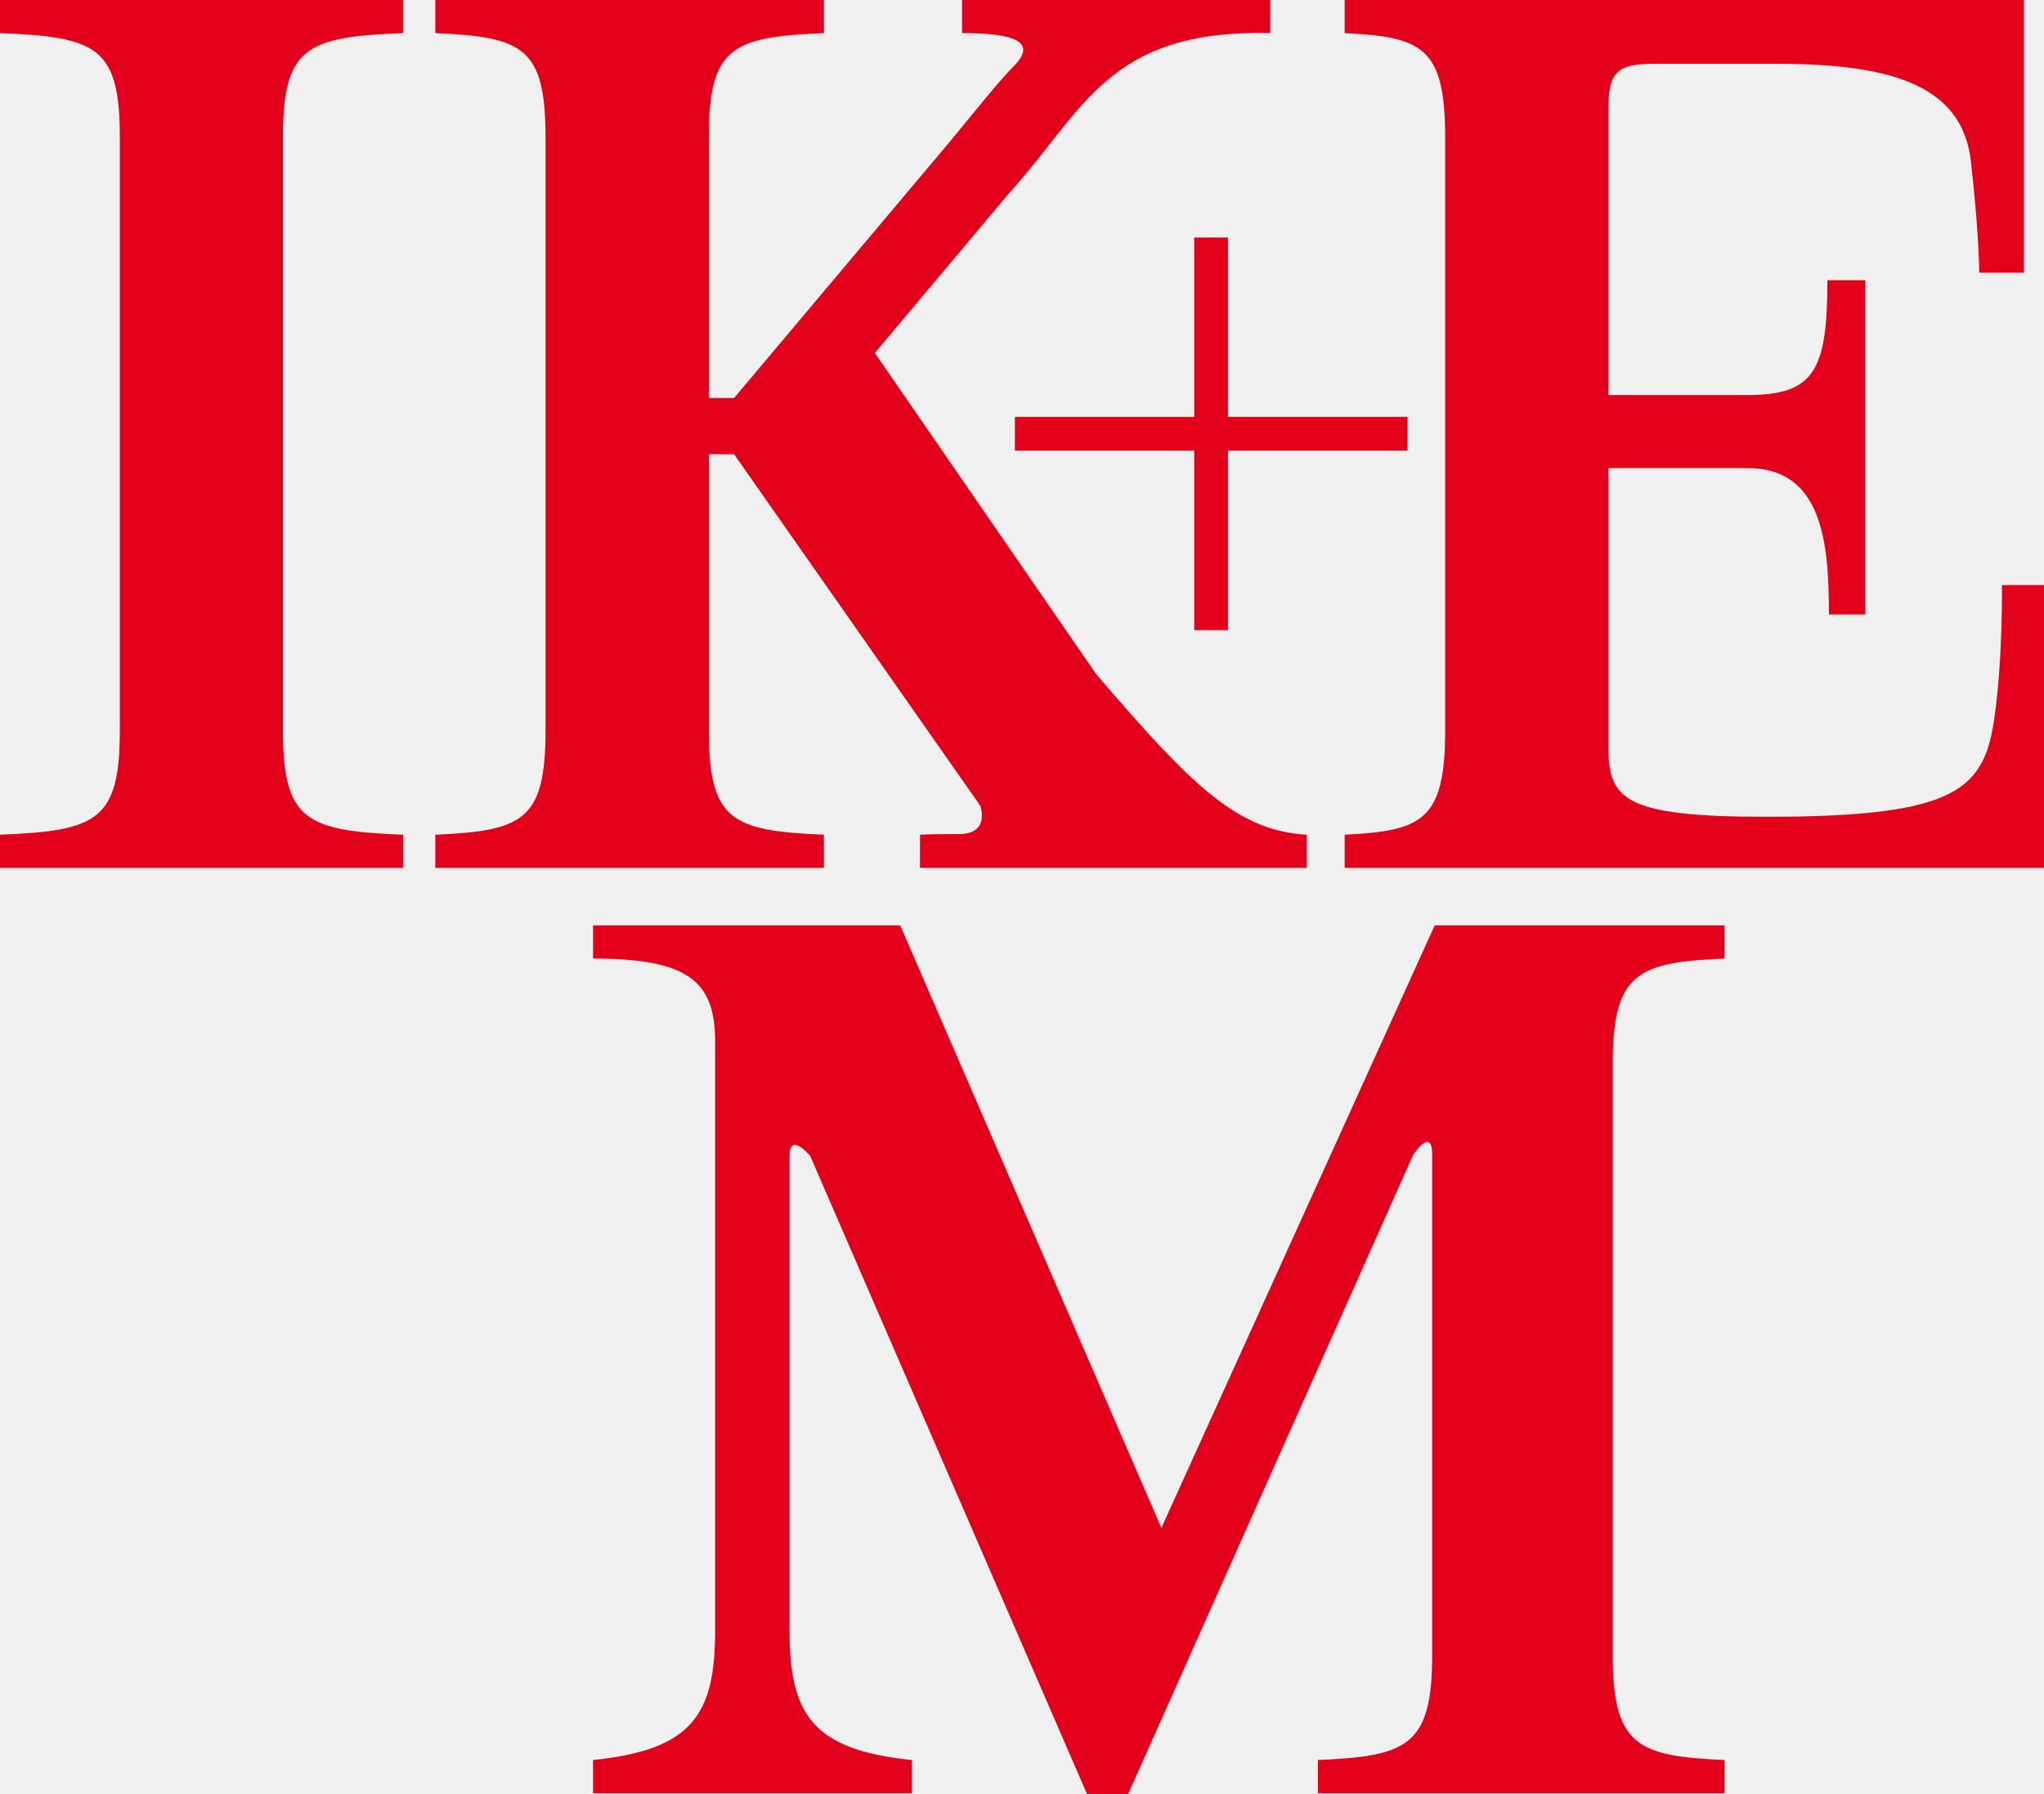
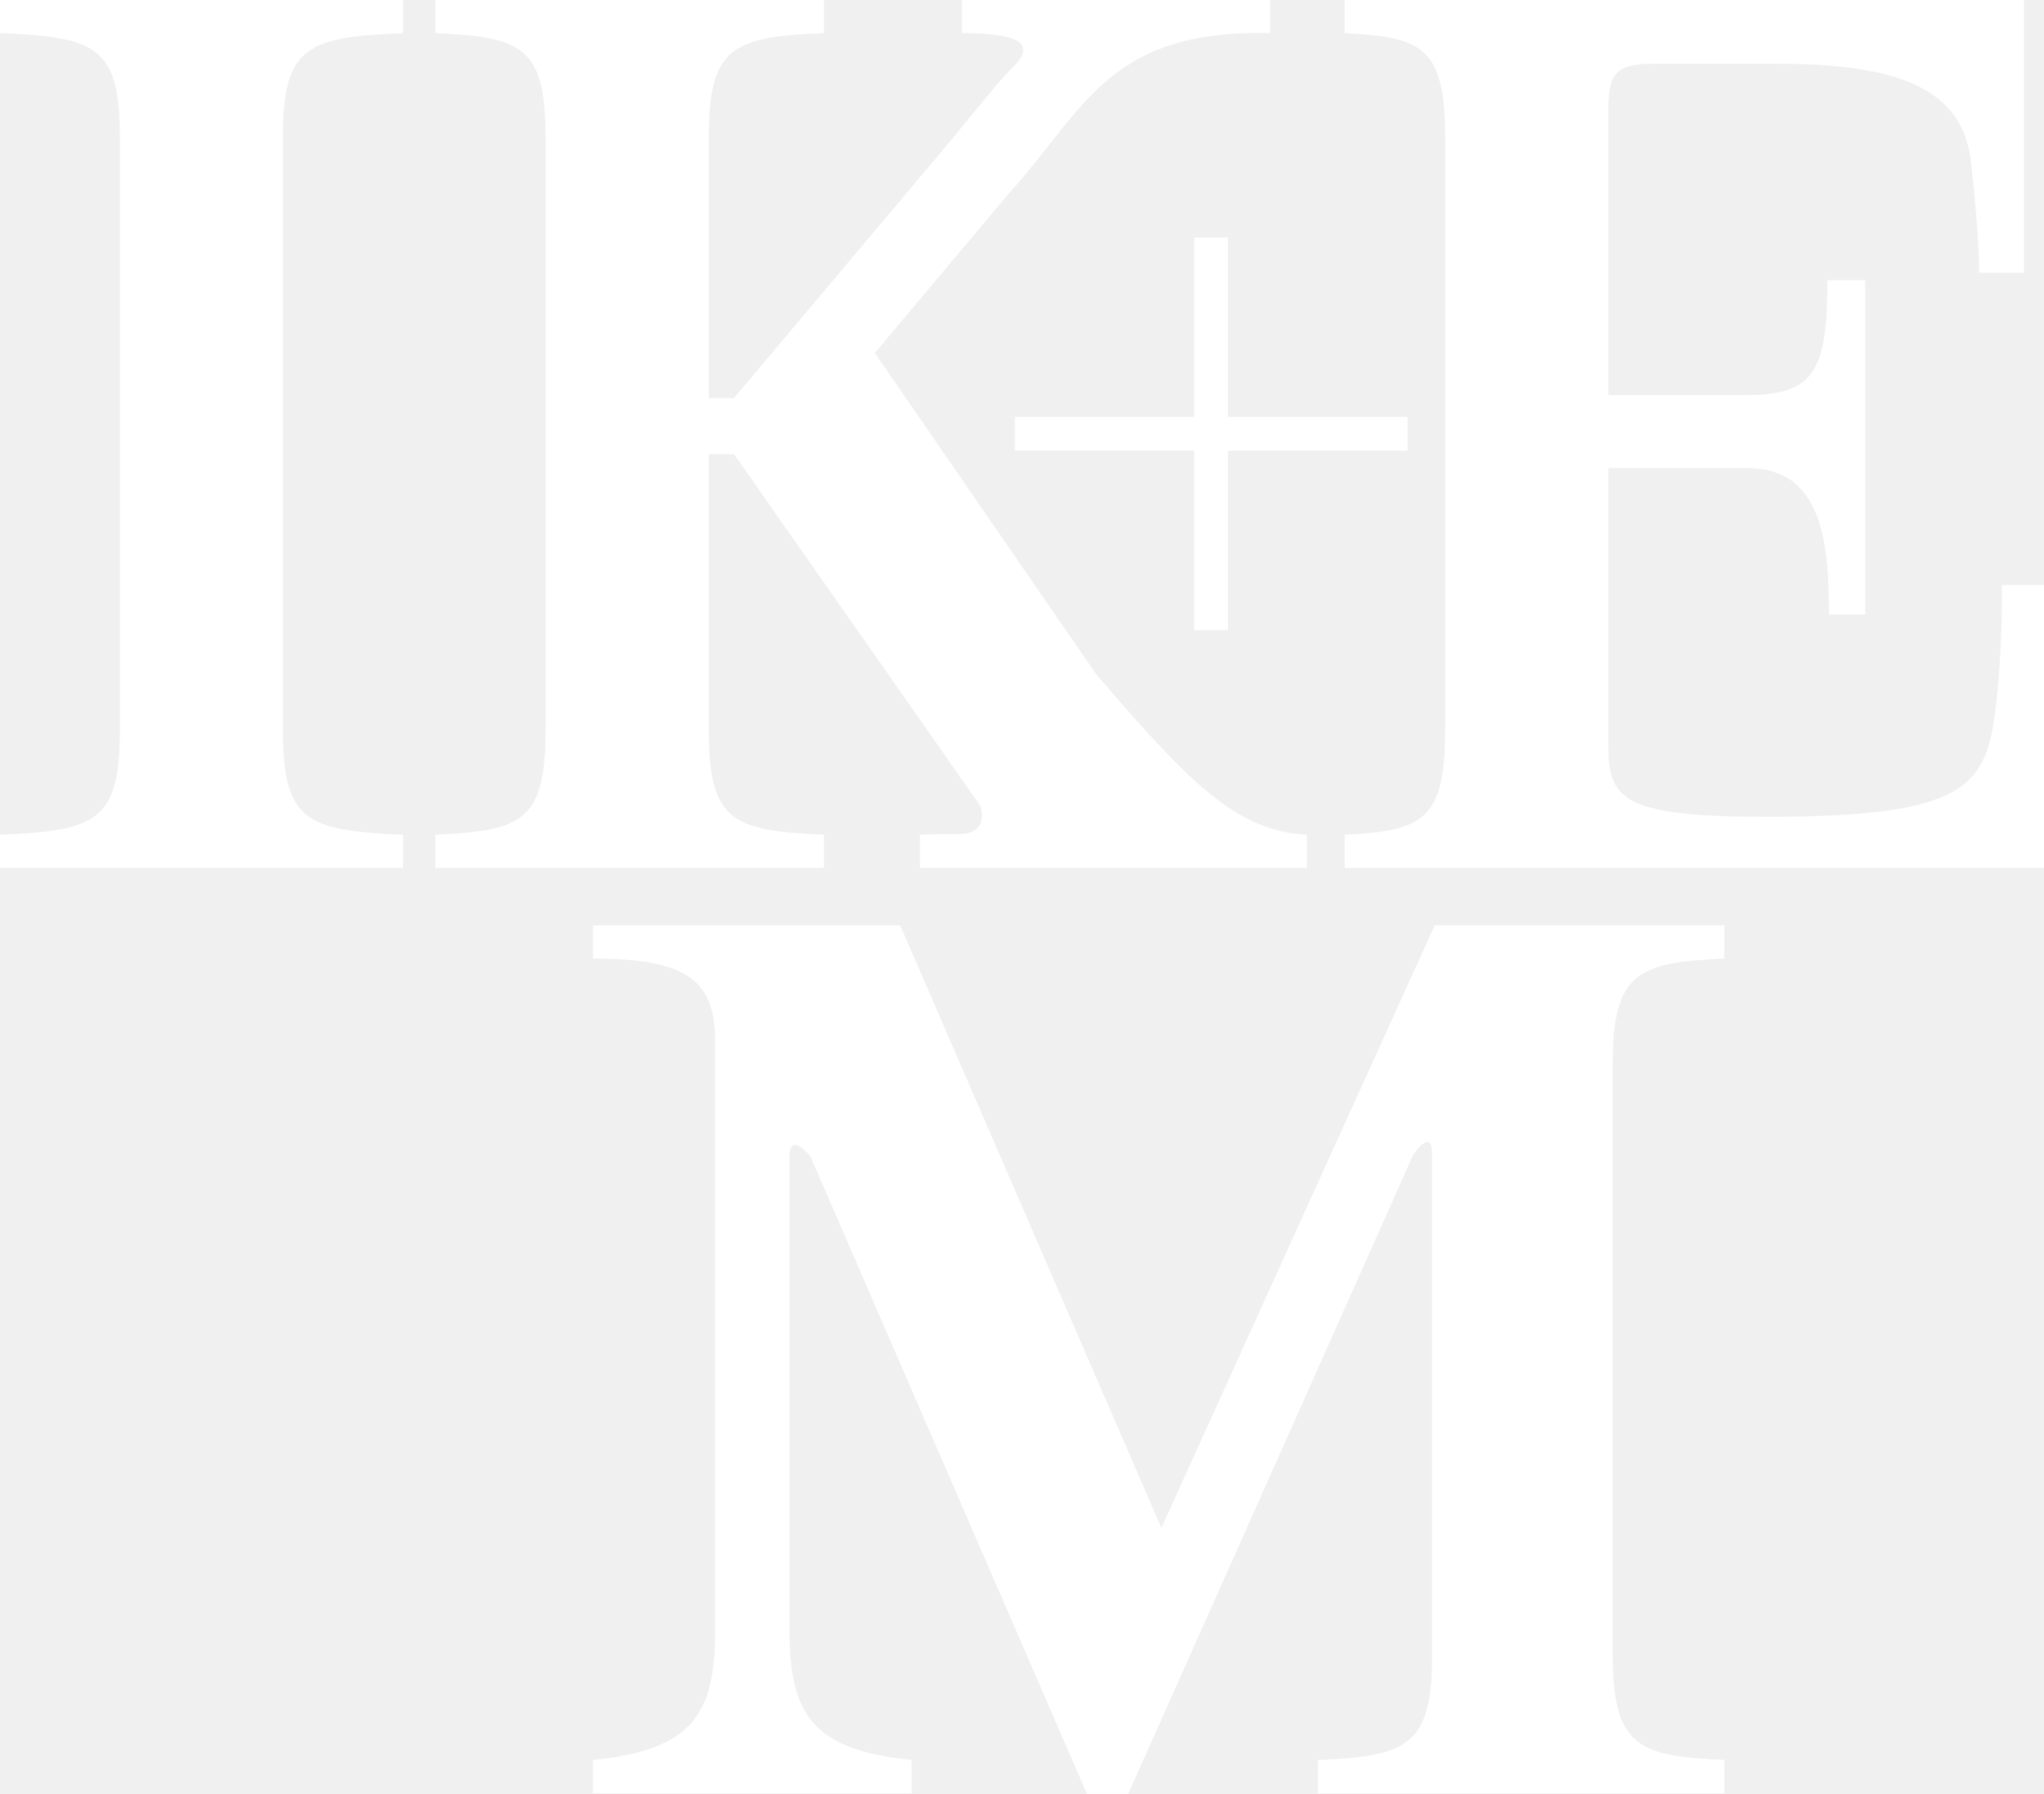
<svg xmlns="http://www.w3.org/2000/svg" enable-background="new 0 0 265.347 232.861" height="232.861" overflow="visible" version="1.1" viewBox="0 0 265.347 232.861" width="265.347" xml:space="preserve">
-   <path d="M182.72,58.486H159.41v23.311h-4.38V58.486h-23.282v-4.375h23.282V30.83h4.38v23.281h23.311V58.486 M186.25,120.117h37.598  v4.307c-11.187,0.498-14.487,1.826-14.487,13.584v76.865c0,11.768,3.301,13.096,14.487,13.584v4.316h-52.759v-4.316  c11.572-0.488,14.829-1.816,14.829-13.584c0,0,0-61.211,0-64.971s-2.471,0.02-2.471,0.02l-36.987,82.939h-5.352l-35.938-82.832  c0,0-2.671-3.174-2.671,0s0,61.699,0,61.699c0,10.938,3.091,15.42,15.859,16.729v4.316H76.987v-4.316  c12.764-1.309,15.85-5.791,15.85-16.729v-76.523c0-7.803-3.438-10.781-15.85-10.781v-4.307h39.873l33.907,78.212L186.25,120.117z   M174.561,112.656v-4.307c10.098-0.508,13.047-1.826,13.047-13.604V17.891c0-11.777-2.949-13.086-13.047-13.594V0h88.169v35.391  h-5.791c0,0,0-4.932-1.079-14.434c-1.089-9.492-9.521-12.676-25.103-12.676h-16.03c-4.829,0-5.928,1.143-5.928,5.781v37.217h18.071  c8.721,0,10.356-3.281,10.356-14.912h4.922v43.398h-4.722c0-9.111-0.757-19.004-10.557-19.004h-18.071v36.152  c0,6.787,1.86,9.111,20.562,9.111c25.039,0,28.32-3.613,29.609-13.291c1.05-7.783,0.918-16.797,0.918-16.797h5.459v36.719H174.561z   M92.017,94.746c0,11.777,2.964,13.096,14.941,13.604v4.307H56.509v-4.307c11.382-0.508,14.312-1.826,14.312-13.604V17.891  c0-11.777-2.93-13.086-14.312-13.594V0h50.449v4.297C94.98,4.805,92.017,6.113,92.017,17.891v33.77h3.281l25.229-29.971  c4.819-5.635,8.682-10.713,11.04-13.057c2.993-3.008,0.659-4.336-6.68-4.336V0h40.02v4.297c-21.187-0.518-24.17,10.088-33.98,20.859  L113.569,45.82l28.702,41.65c12.437,14.541,18.35,20.371,27.378,20.879v4.307h-50.22v-4.307c0,0,1.099-0.088,5.107-0.088  c4.023,0,2.734-3.652,2.734-3.652L95.298,58.965l-3.281-0.01V94.746z M36.729,94.746c0,11.777,2.969,13.096,15.591,13.604v4.307H0  v-4.307c12.617-0.508,15.557-1.826,15.557-13.604V17.891C15.557,6.113,12.617,4.805,0,4.297V0h52.319v4.297  C39.697,4.805,36.729,6.113,36.729,17.891V94.746z" fill="#e2001a" />
+   <path d="M182.72,58.486H159.41v23.311h-4.38V58.486h-23.282v-4.375h23.282V30.83h4.38v23.281h23.311V58.486 M186.25,120.117h37.598  v4.307c-11.187,0.498-14.487,1.826-14.487,13.584v76.865c0,11.768,3.301,13.096,14.487,13.584v4.316h-52.759v-4.316  c11.572-0.488,14.829-1.816,14.829-13.584c0,0,0-61.211,0-64.971s-2.471,0.02-2.471,0.02l-36.987,82.939h-5.352l-35.938-82.832  c0,0-2.671-3.174-2.671,0s0,61.699,0,61.699c0,10.938,3.091,15.42,15.859,16.729v4.316H76.987v-4.316  c12.764-1.309,15.85-5.791,15.85-16.729v-76.523c0-7.803-3.438-10.781-15.85-10.781v-4.307h39.873l33.907,78.212L186.25,120.117z   M174.561,112.656v-4.307c10.098-0.508,13.047-1.826,13.047-13.604V17.891c0-11.777-2.949-13.086-13.047-13.594V0h88.169v35.391  h-5.791c0,0,0-4.932-1.079-14.434c-1.089-9.492-9.521-12.676-25.103-12.676h-16.03c-4.829,0-5.928,1.143-5.928,5.781v37.217h18.071  c8.721,0,10.356-3.281,10.356-14.912h4.922v43.398h-4.722c0-9.111-0.757-19.004-10.557-19.004h-18.071v36.152  c0,6.787,1.86,9.111,20.562,9.111c25.039,0,28.32-3.613,29.609-13.291c1.05-7.783,0.918-16.797,0.918-16.797h5.459v36.719H174.561z   M92.017,94.746c0,11.777,2.964,13.096,14.941,13.604v4.307H56.509v-4.307c11.382-0.508,14.312-1.826,14.312-13.604V17.891  c0-11.777-2.93-13.086-14.312-13.594V0h50.449v4.297C94.98,4.805,92.017,6.113,92.017,17.891v33.77h3.281l25.229-29.971  c4.819-5.635,8.682-10.713,11.04-13.057c2.993-3.008,0.659-4.336-6.68-4.336V0h40.02v4.297c-21.187-0.518-24.17,10.088-33.98,20.859  L113.569,45.82l28.702,41.65c12.437,14.541,18.35,20.371,27.378,20.879v4.307h-50.22v-4.307c0,0,1.099-0.088,5.107-0.088  c4.023,0,2.734-3.652,2.734-3.652L95.298,58.965l-3.281-0.01V94.746z M36.729,94.746c0,11.777,2.969,13.096,15.591,13.604v4.307H0  v-4.307c12.617-0.508,15.557-1.826,15.557-13.604V17.891C15.557,6.113,12.617,4.805,0,4.297V0h52.319v4.297  C39.697,4.805,36.729,6.113,36.729,17.891V94.746z" fill="#ffffff" />
</svg>
